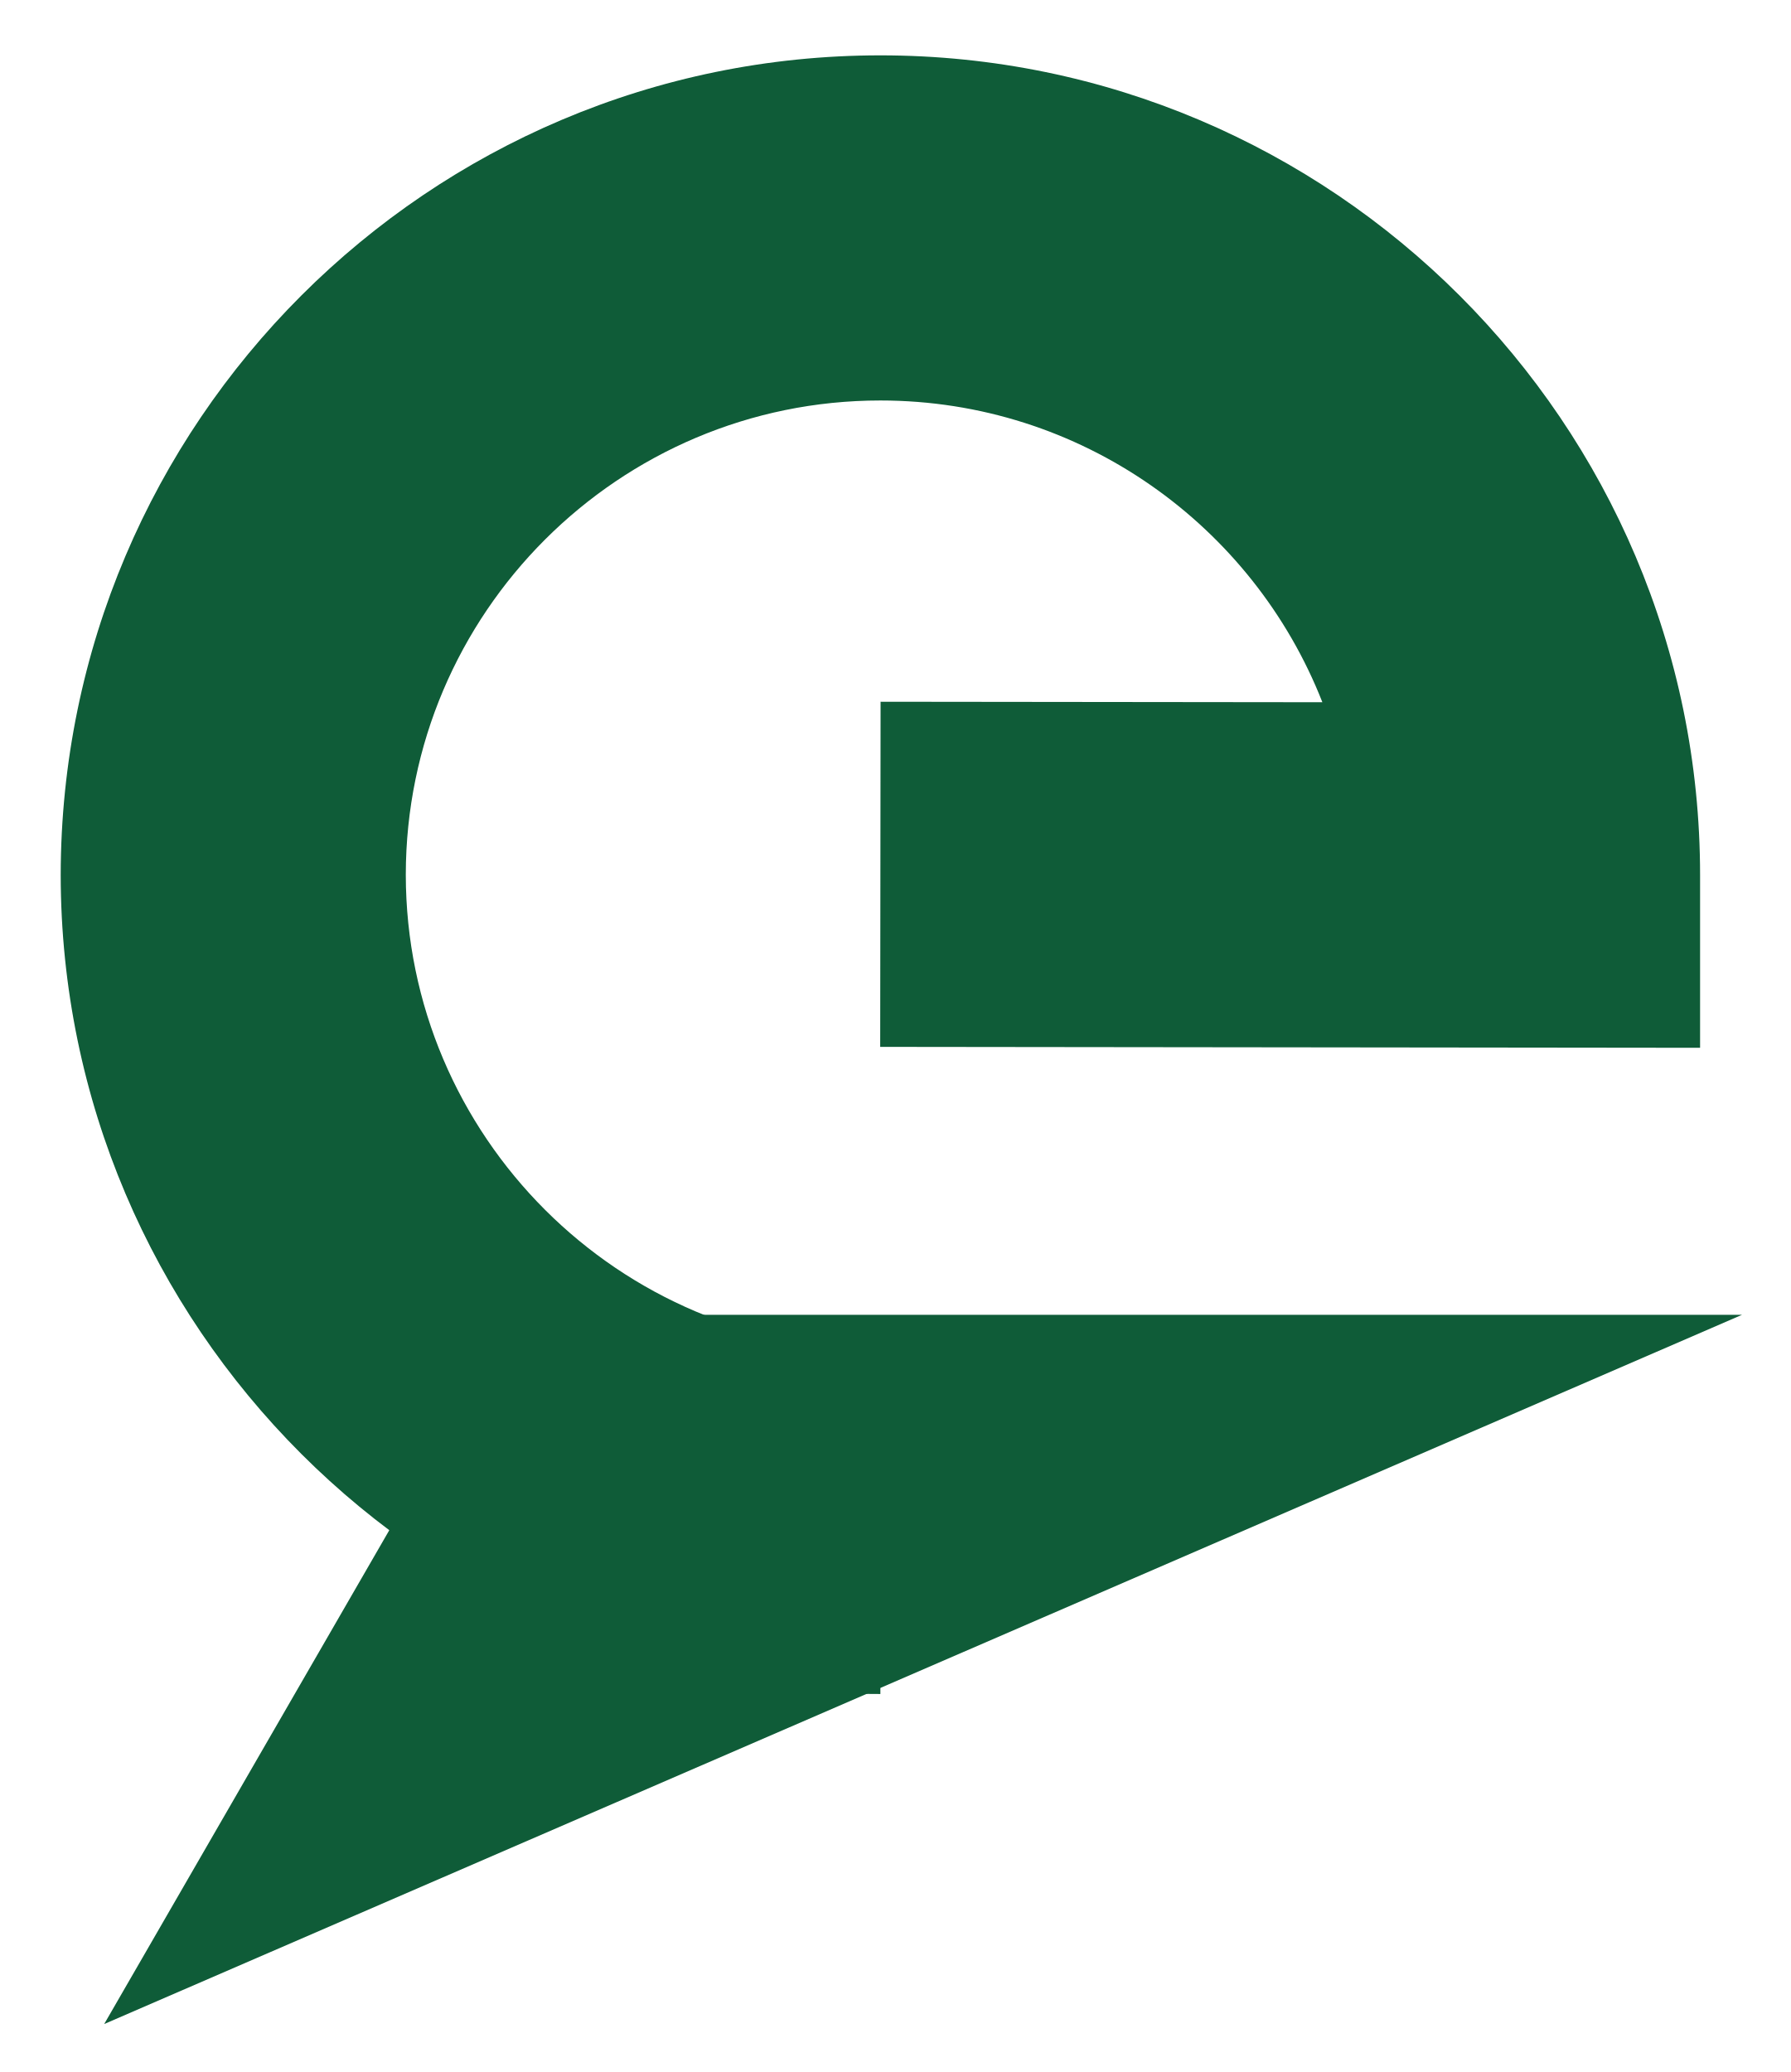
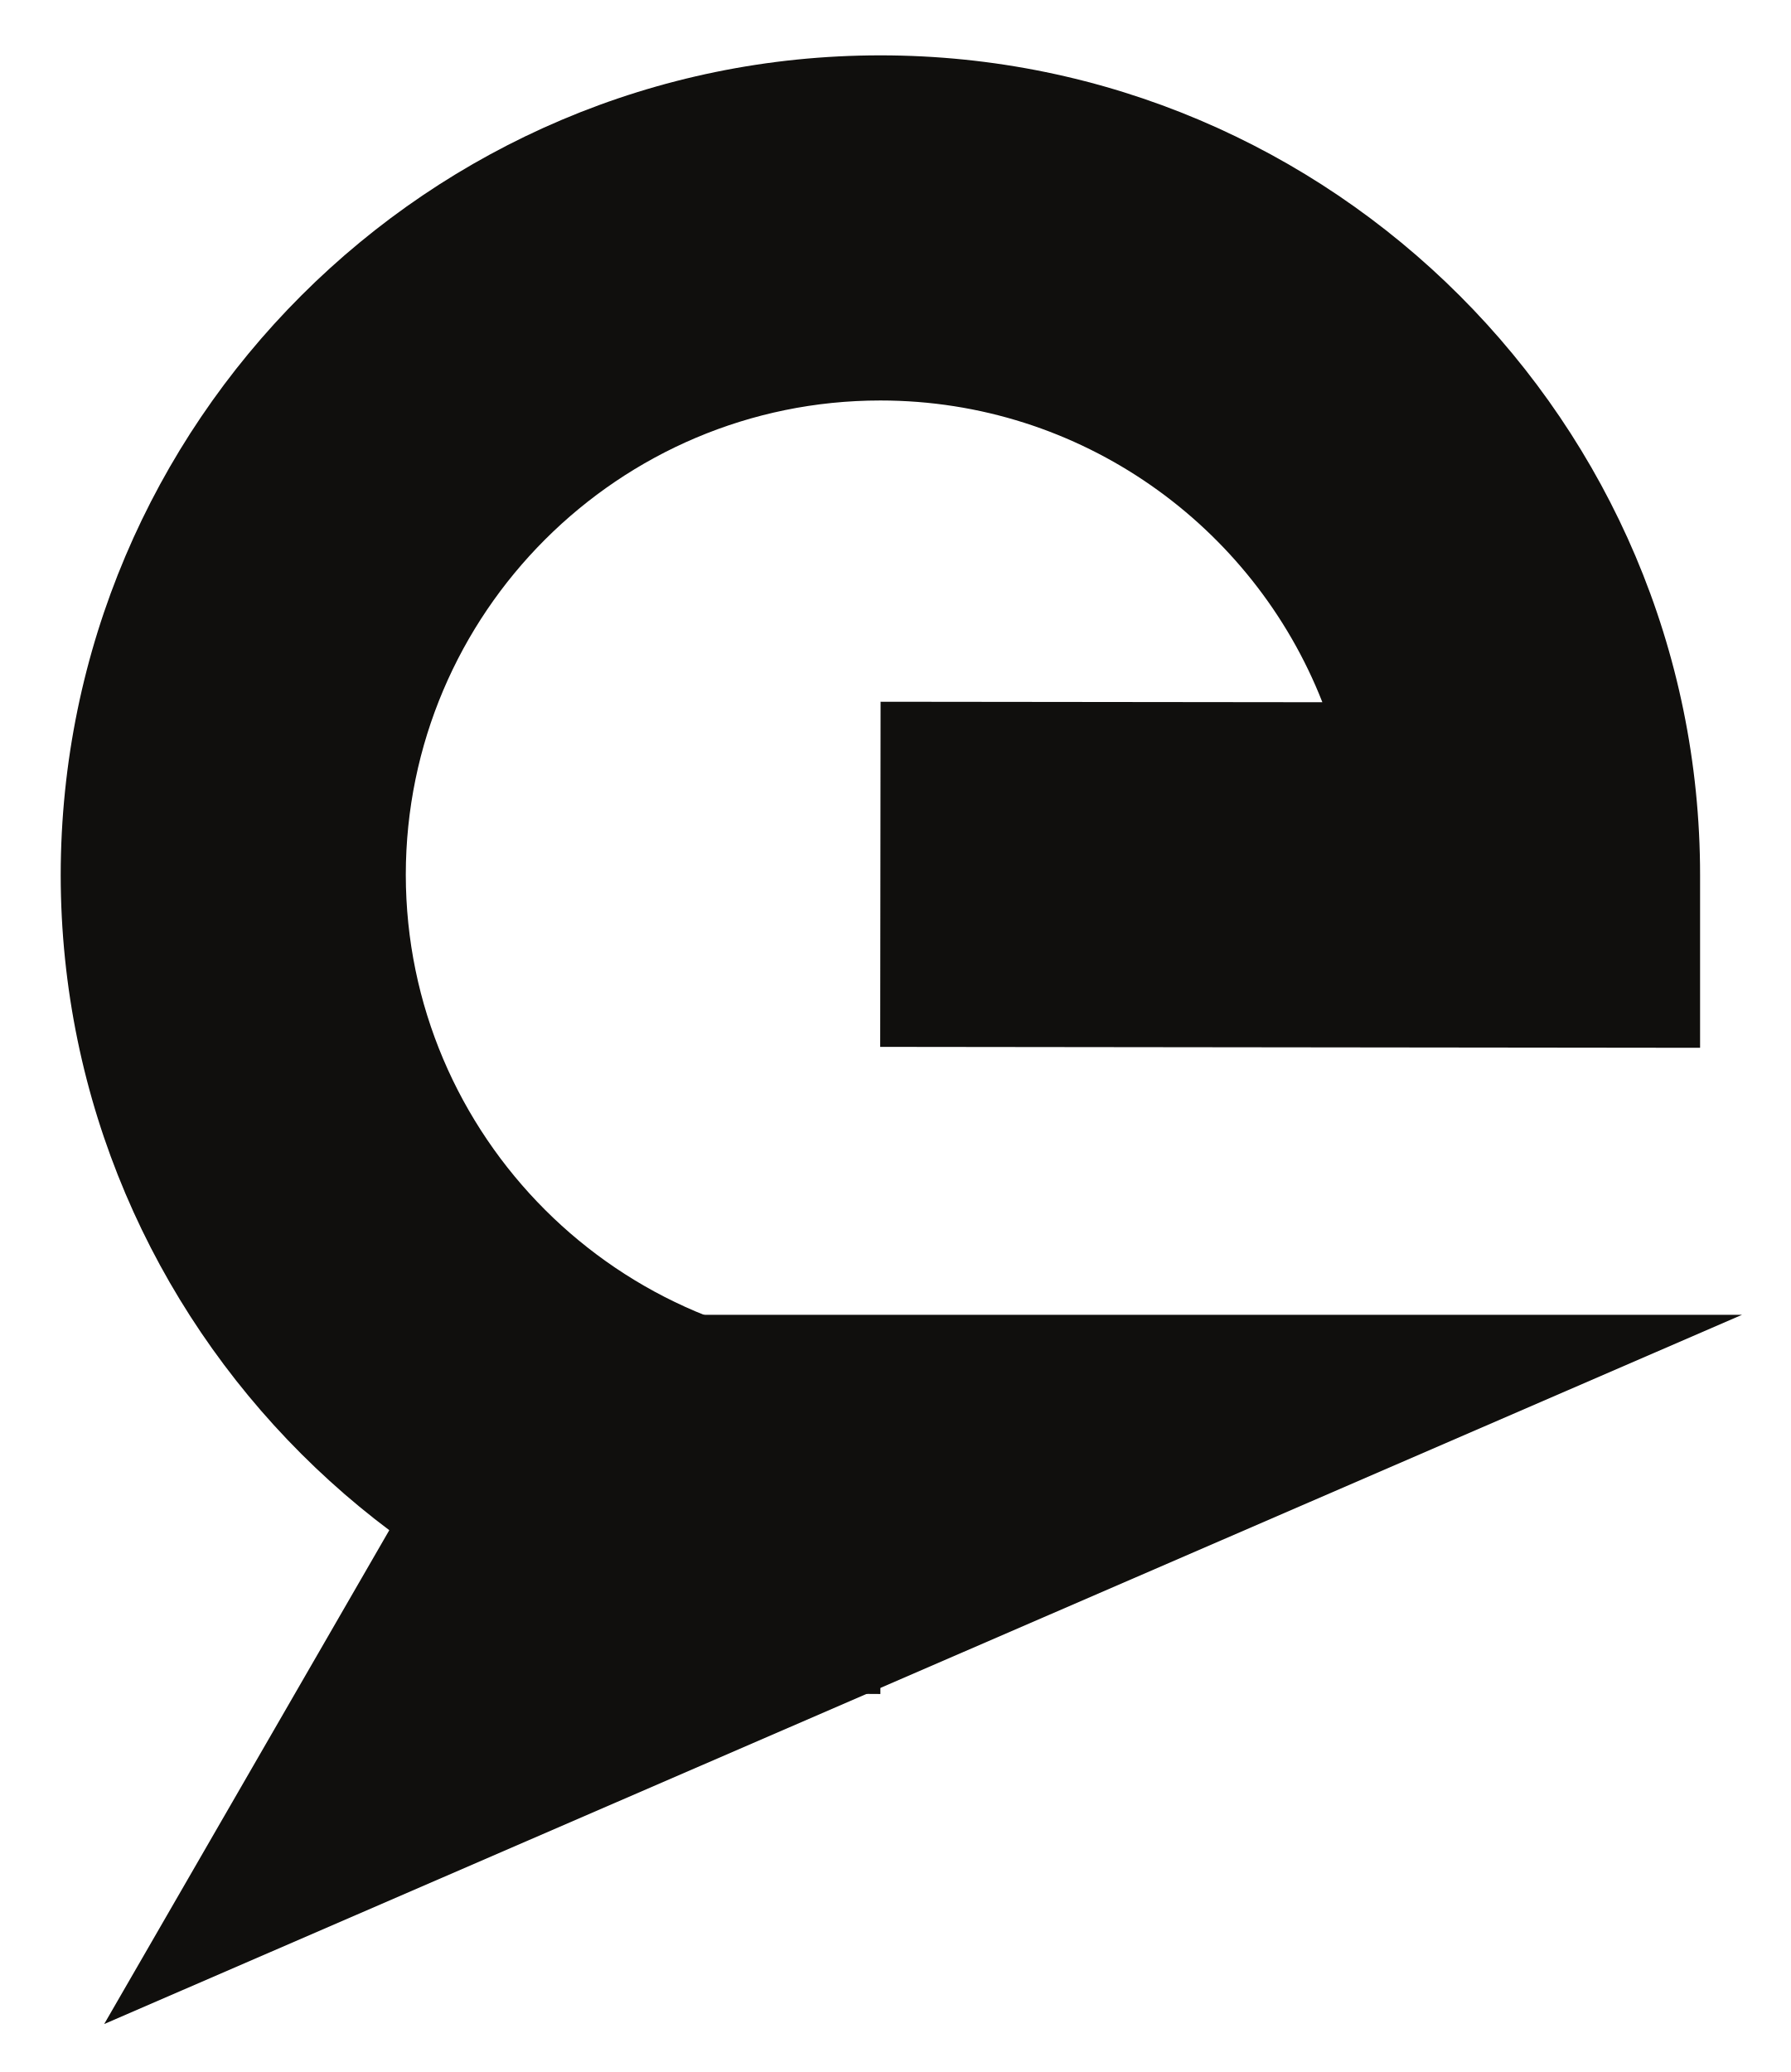
<svg xmlns="http://www.w3.org/2000/svg" viewBox="390 290 700 810">
-   <g fill="#0F5C38">
+   <g fill="#100f0d">
    <path d="M734.17 952.23C557.58 952.23 413.88 808.63 413.73 632.09C413.88 455.24 557.58 311.64 734.17 311.64C910.87 311.64 1054.62 455.37 1054.62 632.09L1054.62 699.61L734.10 699.25L734.25 564.33L906.96 564.52C879.91 495.53 812.64 446.56 734.17 446.56C631.91 446.56 548.72 529.70 548.64 631.94C548.72 734.17 631.91 817.31 734.17 817.31Z" />
    <path d="M430.73 1081.25L1071.03 803.99L590.80 803.99Z" />
  </g>
</svg>
